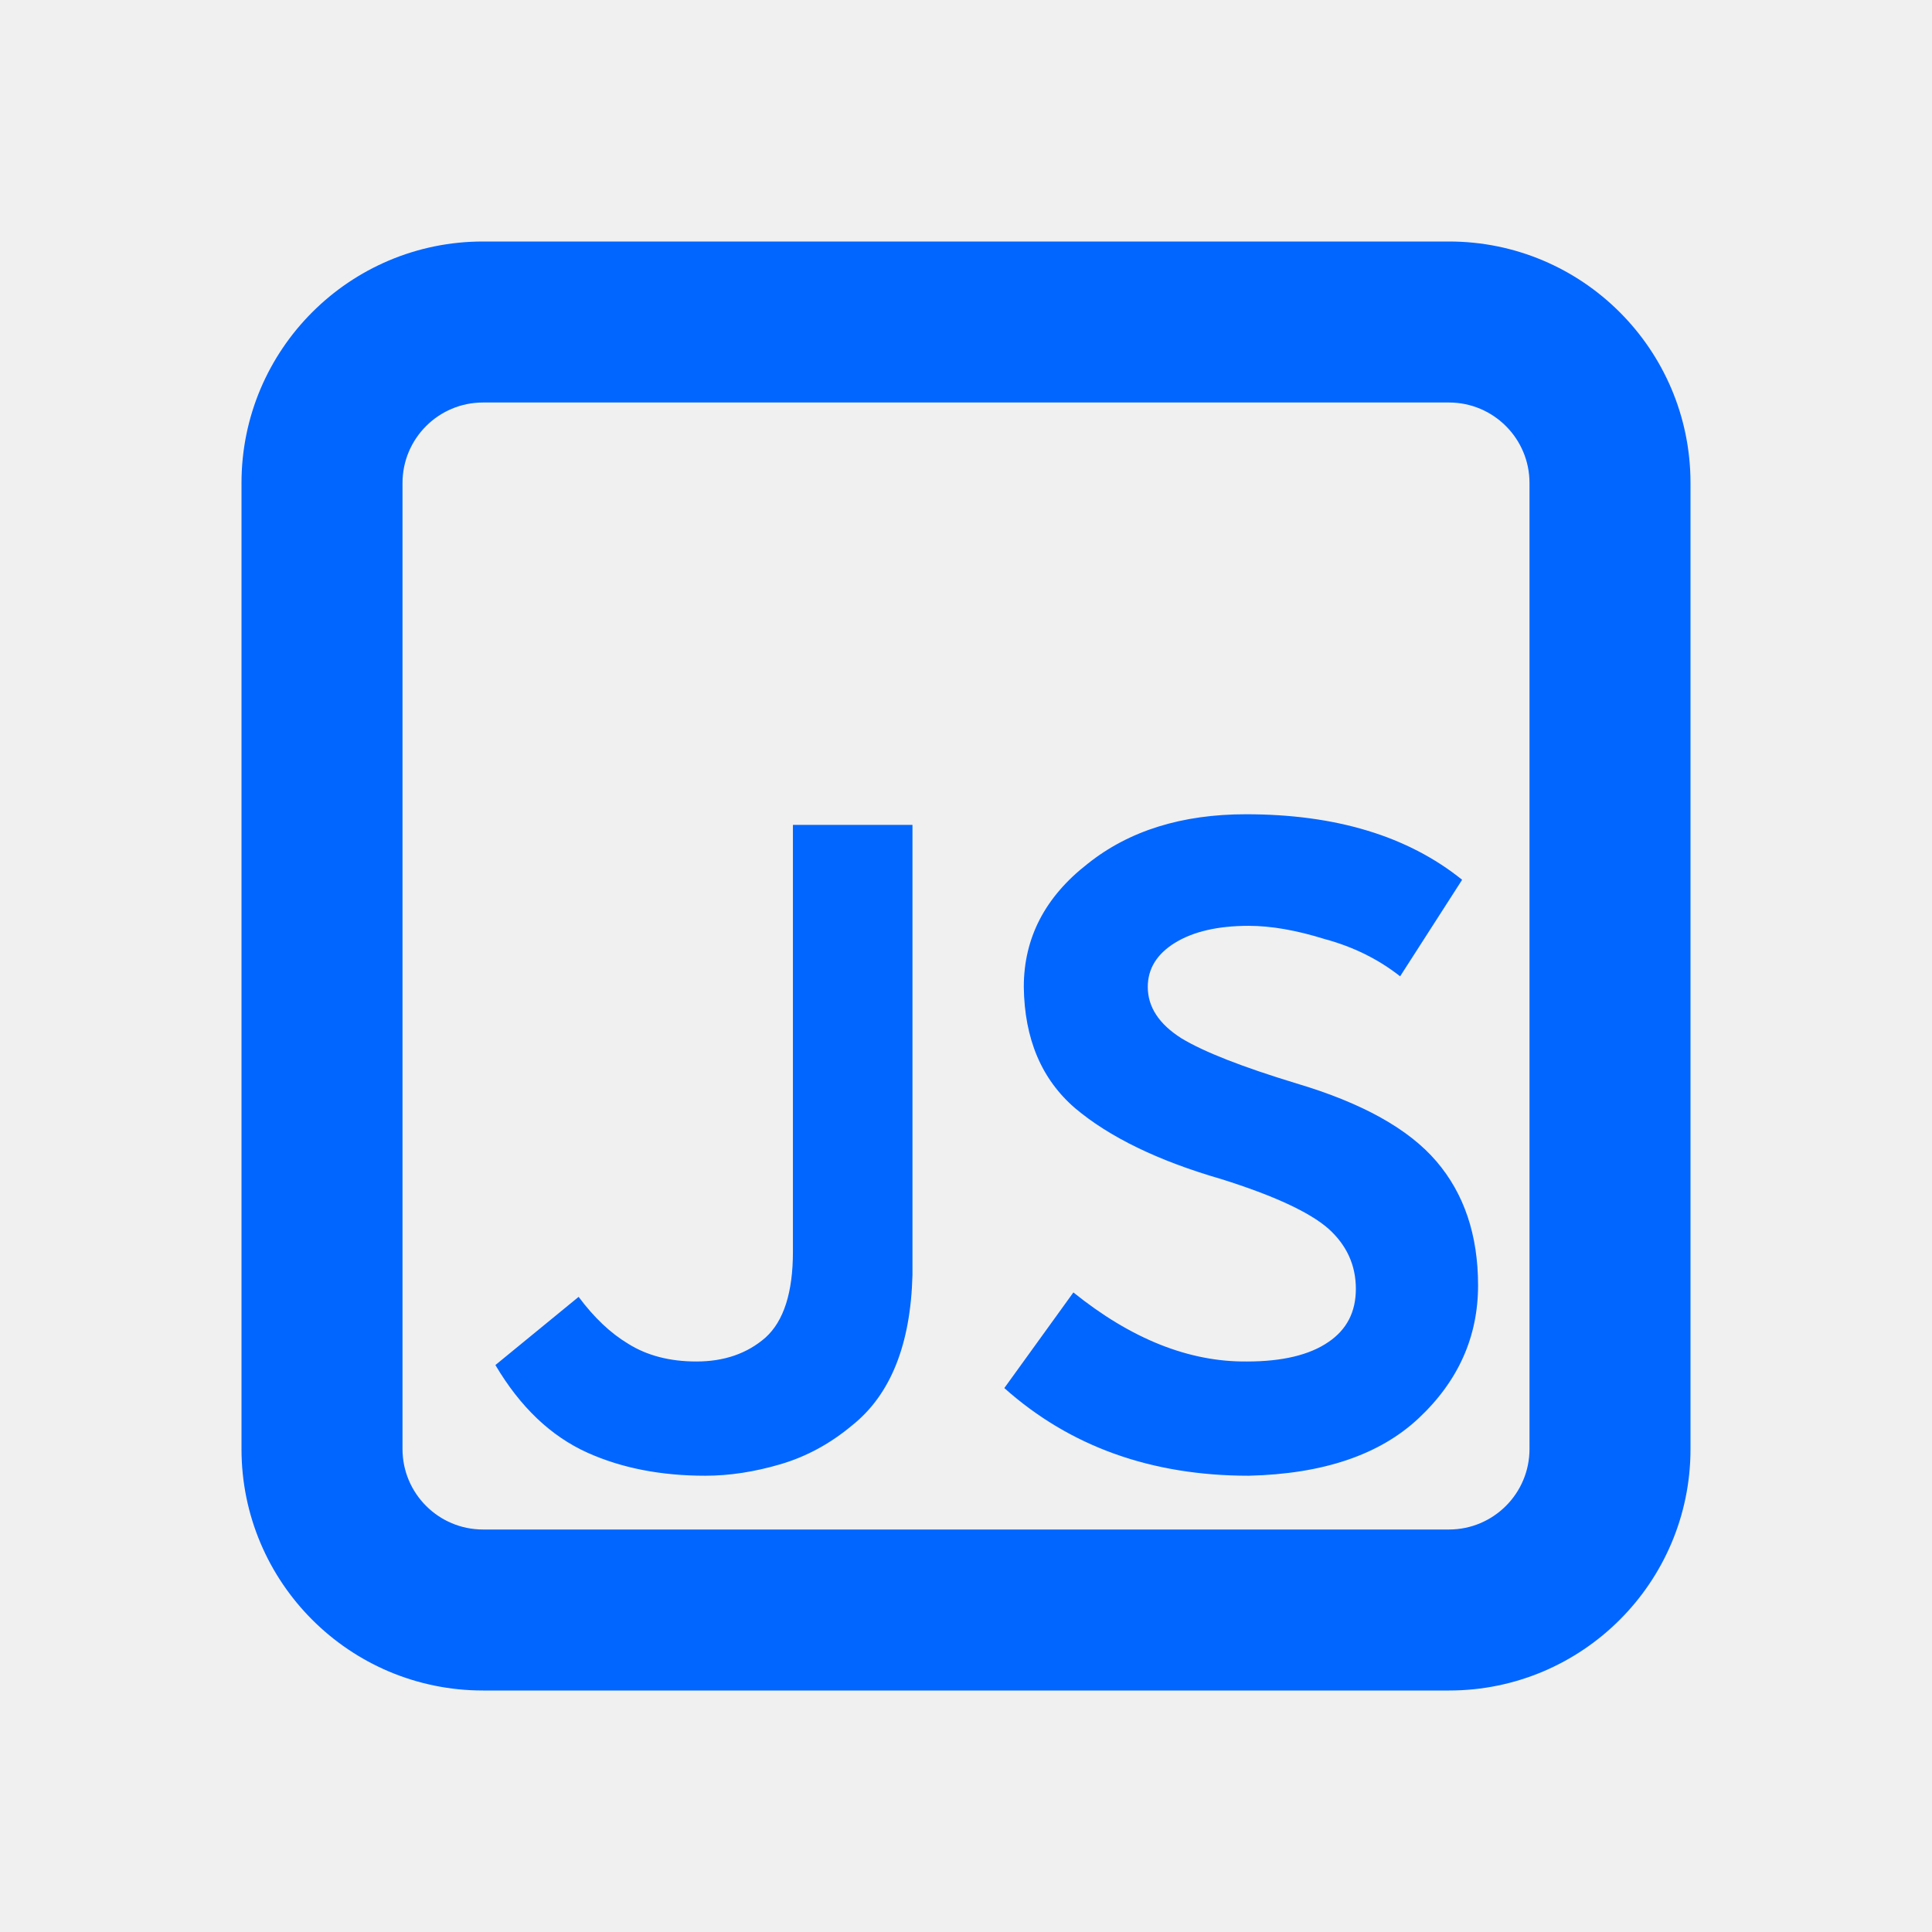
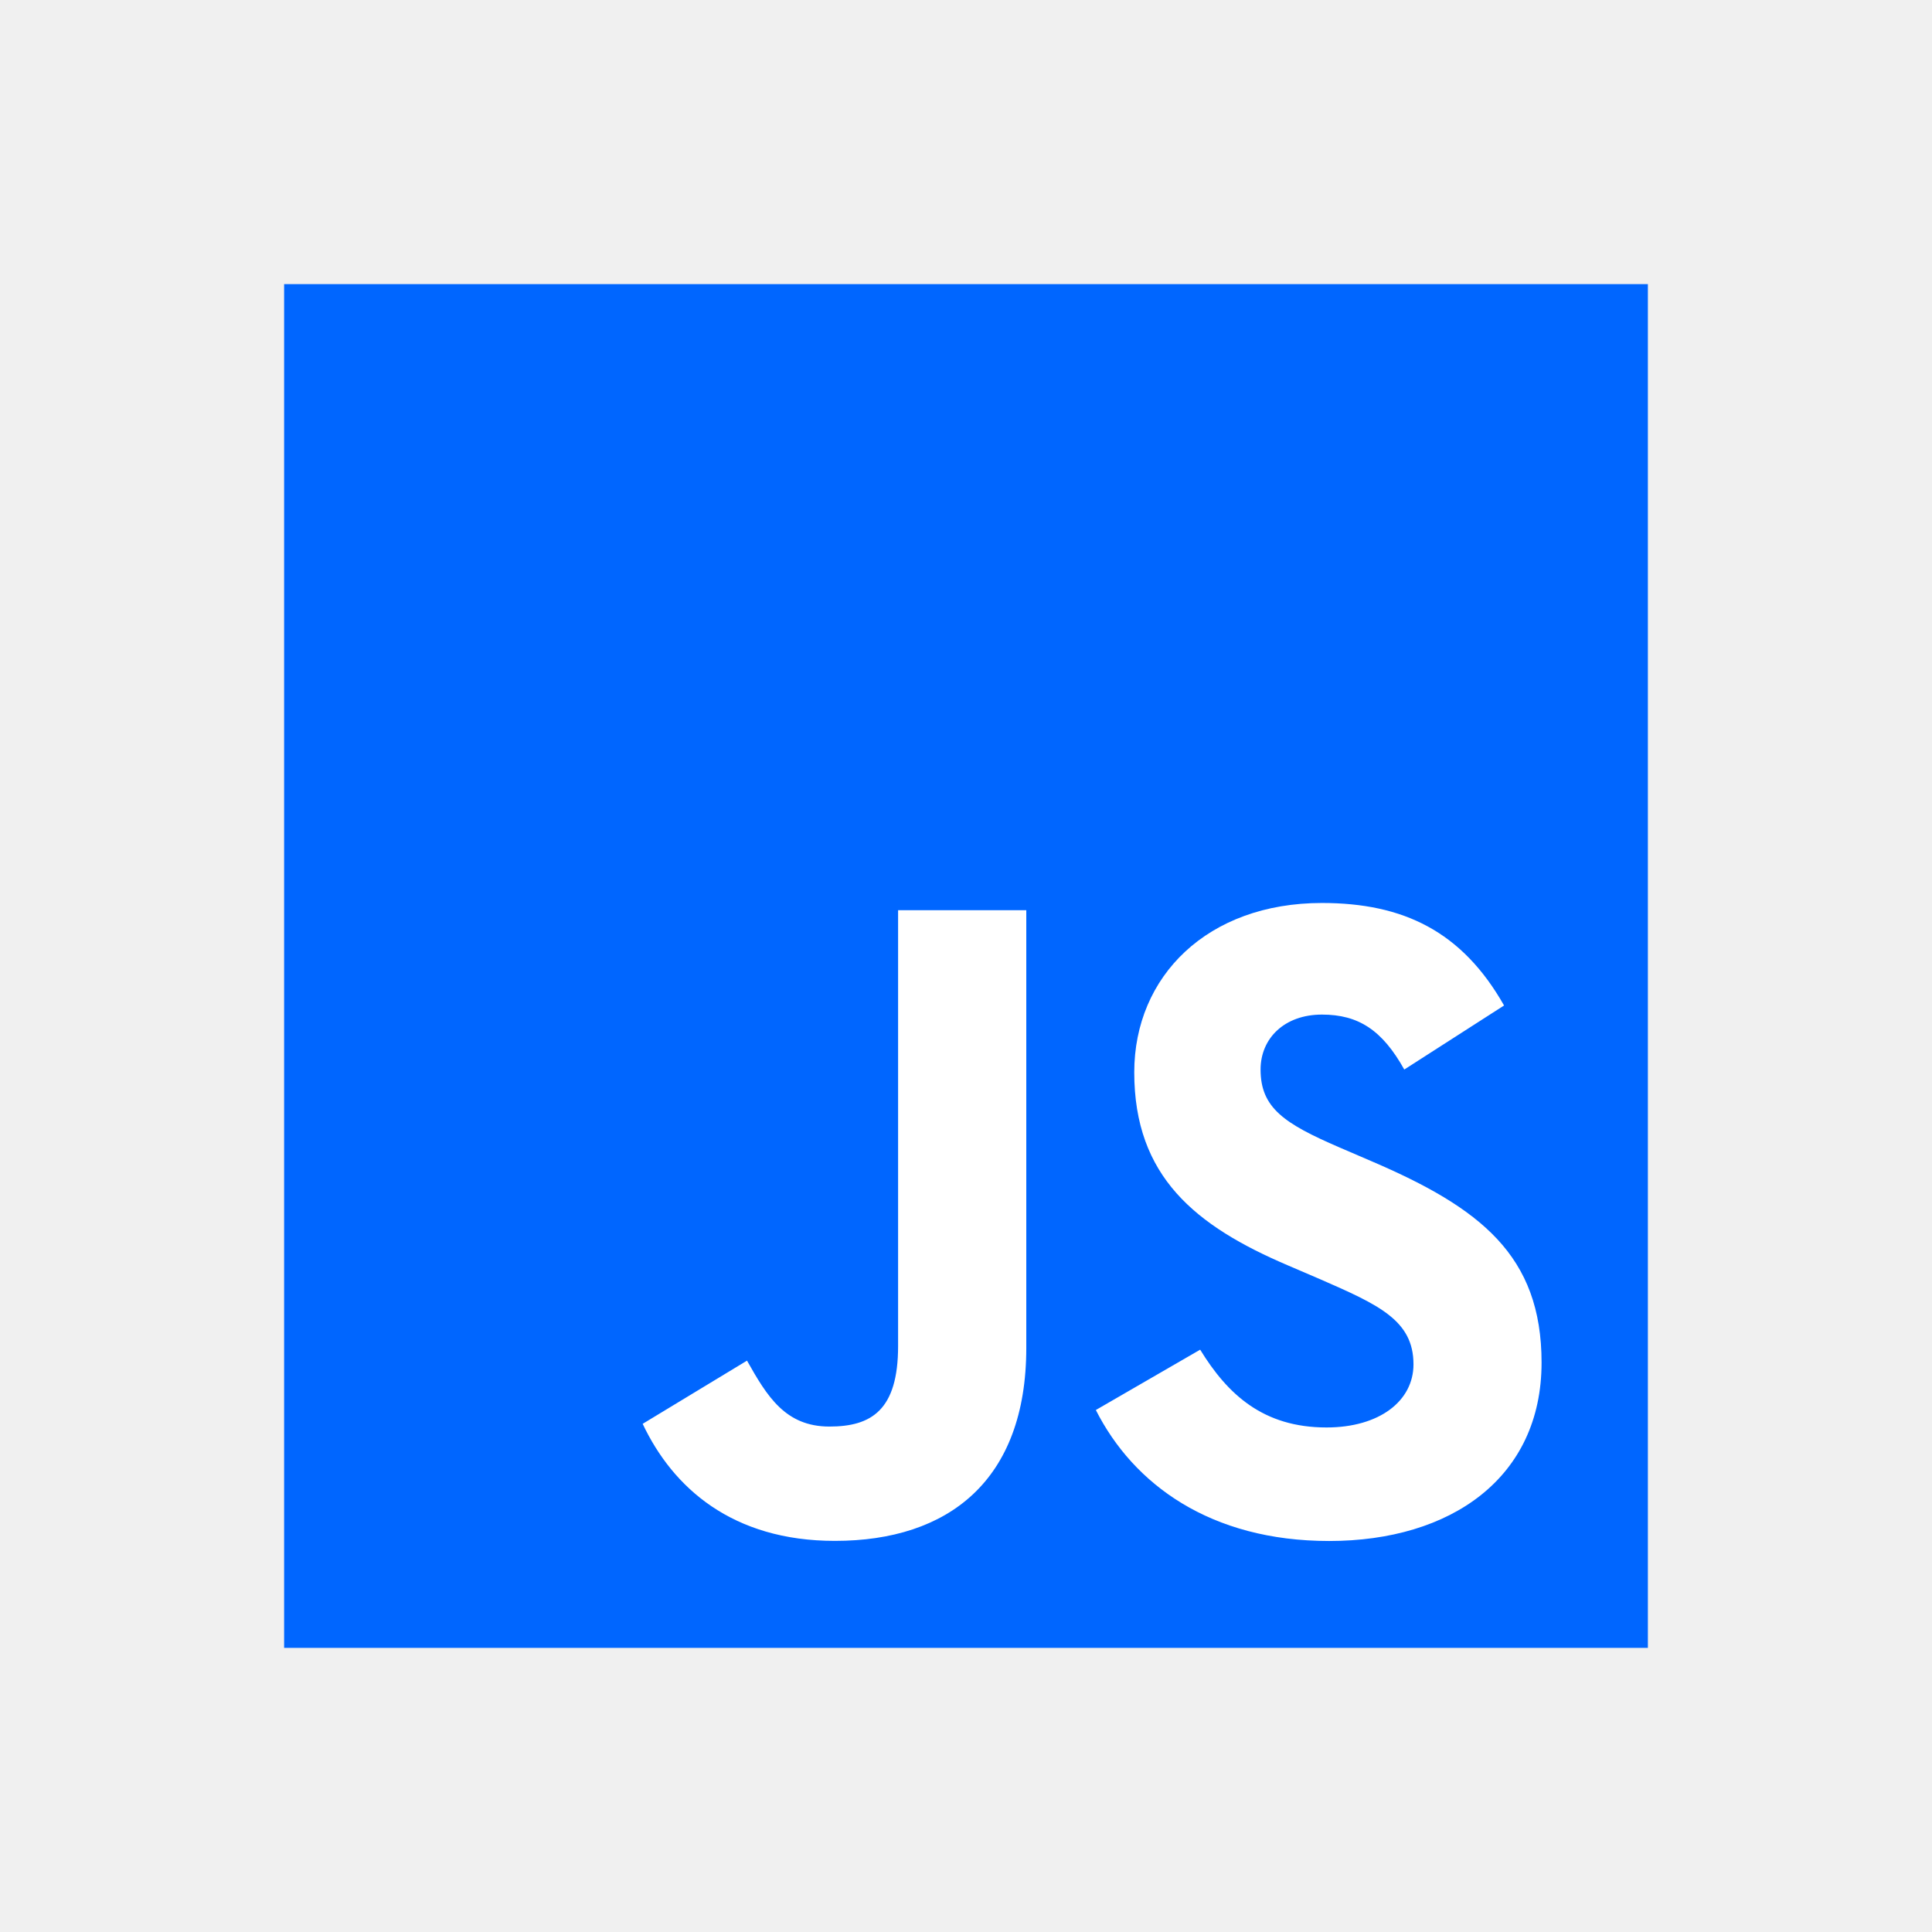
- <svg xmlns="http://www.w3.org/2000/svg" viewBox="0 0 24 24" width="32" height="32" fill="rgba(0,102,255,1)">
-   <path d="M13.334 16.055 12.476 17.243C13.29 17.969 14.302 18.332 15.512 18.332 16.436 18.31 17.14 18.072 17.624 17.617 18.116 17.155 18.361 16.605 18.361 15.967 18.361 15.344 18.189 14.83 17.844 14.427 17.5 14.024 16.92 13.701 16.106 13.459 15.432 13.254 14.955 13.067 14.676 12.898 14.398 12.722 14.258 12.509 14.258 12.26 14.258 12.033 14.372 11.849 14.599 11.71 14.827 11.571 15.131 11.501 15.512 11.501 15.791 11.501 16.106 11.556 16.458 11.666 16.81 11.761 17.122 11.915 17.393 12.128L18.163 10.929C17.489 10.386 16.594 10.115 15.479 10.115 14.68 10.115 14.024 10.32 13.51 10.731 12.982 11.142 12.718 11.651 12.718 12.26 12.726 12.905 12.938 13.408 13.356 13.767 13.782 14.126 14.387 14.42 15.171 14.647 15.824 14.852 16.268 15.058 16.502 15.263 16.73 15.468 16.843 15.718 16.843 16.011 16.843 16.297 16.73 16.517 16.502 16.671 16.268 16.832 15.93 16.913 15.49 16.913 14.772 16.92 14.053 16.634 13.334 16.055ZM7.804 16.693C7.584 16.561 7.379 16.367 7.188 16.11L6.154 16.957C6.462 17.478 6.843 17.841 7.298 18.046 7.723 18.237 8.211 18.332 8.761 18.332 9.062 18.332 9.373 18.284 9.696 18.189 10.019 18.094 10.316 17.932 10.587 17.705 11.064 17.324 11.313 16.7 11.335 15.835V10.247H9.85V15.549C9.85 16.055 9.736 16.411 9.509 16.616 9.282 16.814 8.996 16.913 8.651 16.913 8.321 16.913 8.039 16.84 7.804 16.693ZM3 6C3 4.343 4.343 3 6 3H18C19.657 3 21 4.343 21 6V18C21 19.657 19.657 21 18 21H6C4.343 21 3 19.657 3 18V6ZM6 5C5.448 5 5 5.448 5 6V18C5 18.552 5.448 19 6 19H18C18.552 19 19 18.552 19 18V6C19 5.448 18.552 5 18 5H6Z" />
+ <svg xmlns="http://www.w3.org/2000/svg" width="34" height="34" viewBox="0 0 34 34" fill="none">
+   <path fill-rule="evenodd" clip-rule="evenodd" d="M5 5H29V29H5V5Z" fill="#0066FF" />
+   <path fill-rule="evenodd" clip-rule="evenodd" d="M11.31 25.057L13.146 23.945C13.5 24.574 13.822 25.105 14.596 25.105C15.336 25.105 15.805 24.816 15.805 23.688V16.018H18.061V23.719C18.061 26.055 16.691 27.117 14.693 27.117C12.889 27.117 11.842 26.184 11.31 25.057ZM19.285 24.814L21.121 23.752C21.605 24.541 22.232 25.121 23.344 25.121C24.277 25.121 24.875 24.654 24.875 24.01C24.875 23.236 24.264 22.963 23.232 22.512L22.668 22.27C21.041 21.576 19.961 20.707 19.961 18.871C19.961 17.18 21.25 15.891 23.264 15.891C24.697 15.891 25.729 16.391 26.469 17.695L24.713 18.822C24.326 18.129 23.908 17.855 23.264 17.855C22.604 17.855 22.184 18.273 22.184 18.822C22.184 19.498 22.602 19.773 23.568 20.191L24.133 20.434C26.051 21.256 27.129 22.094 27.129 23.979C27.129 26.008 25.533 27.119 23.391 27.119C21.299 27.119 19.945 26.119 19.285 24.814Z" fill="white" />
</svg>
